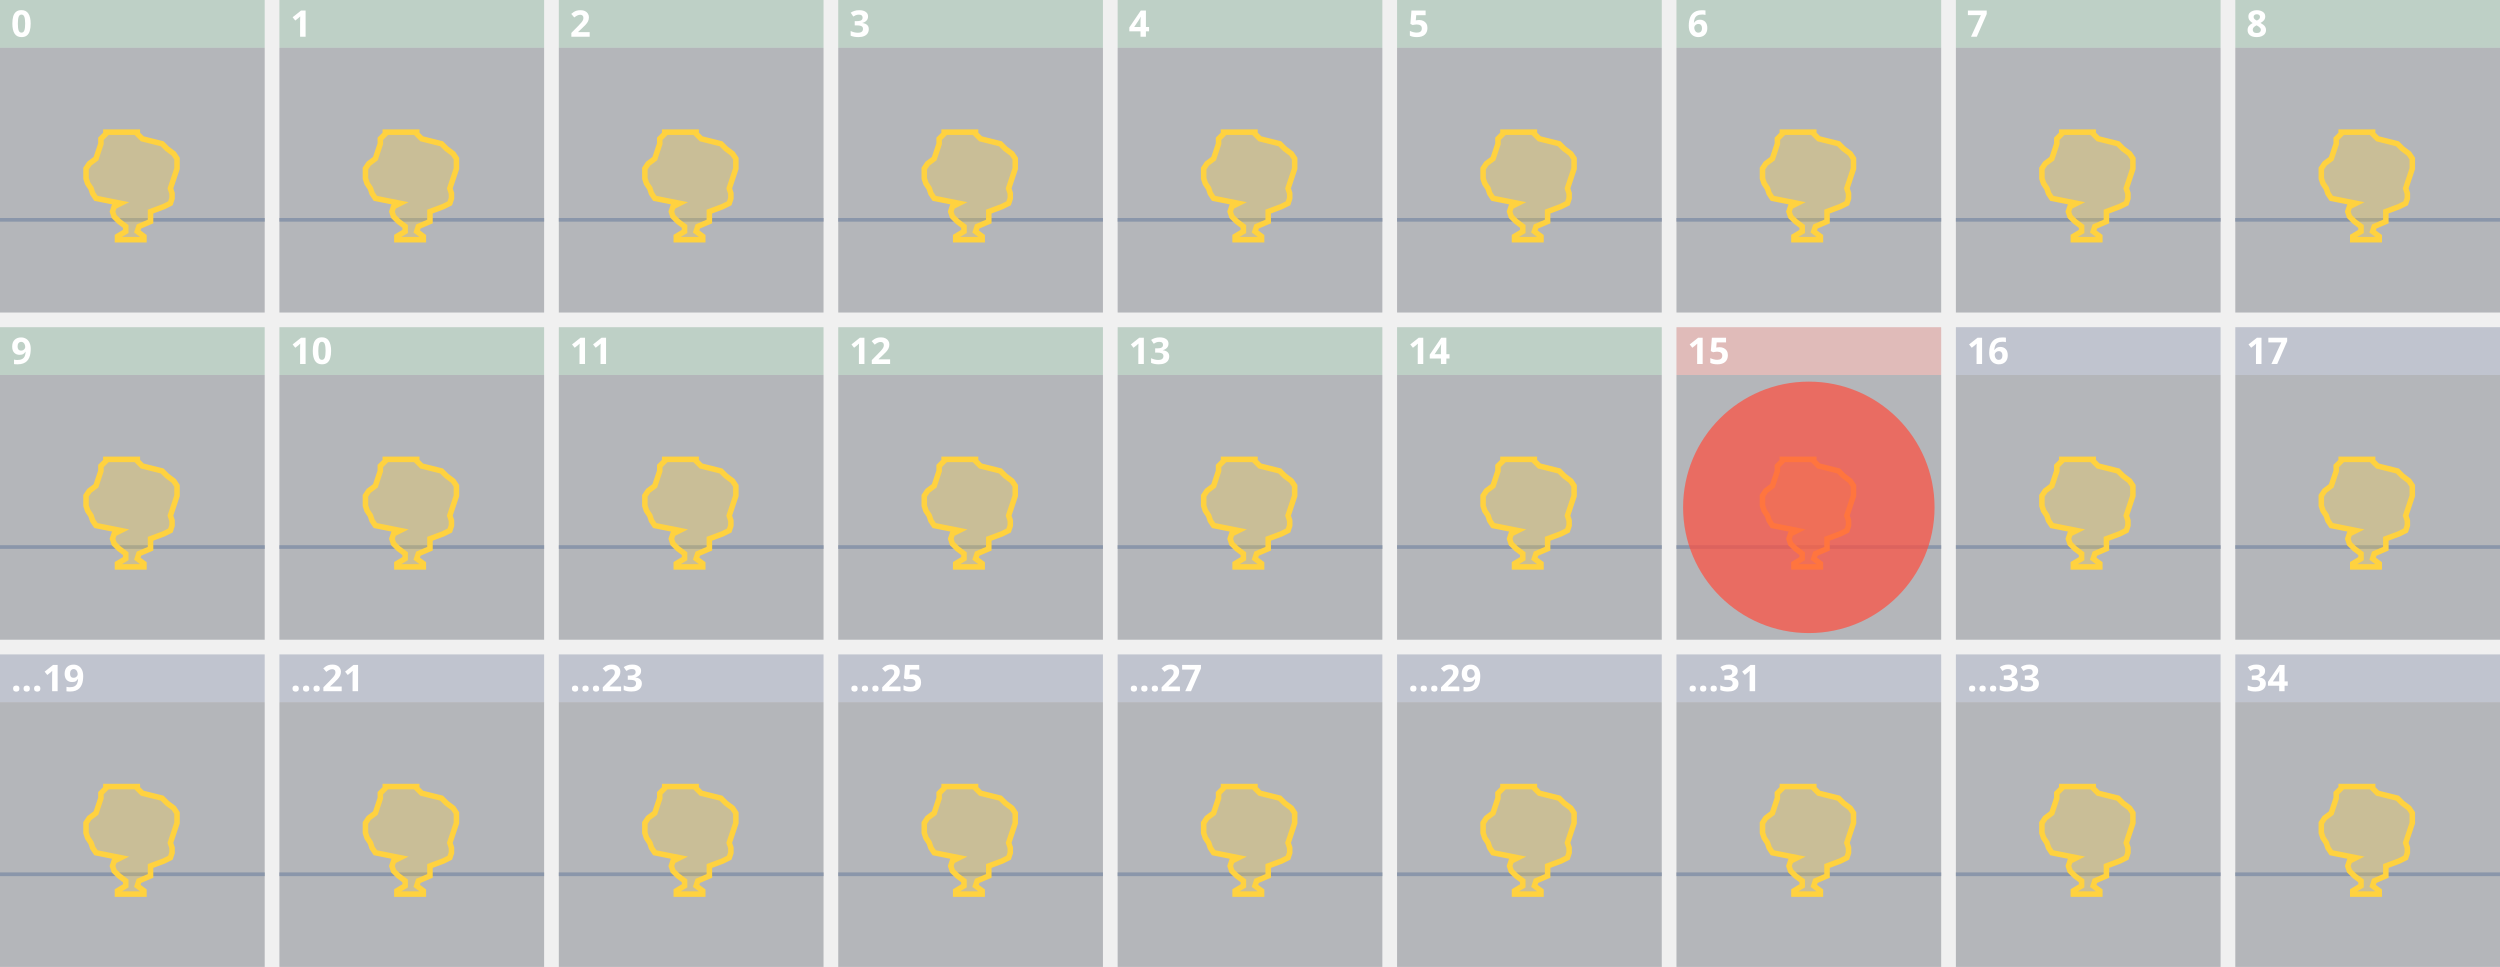
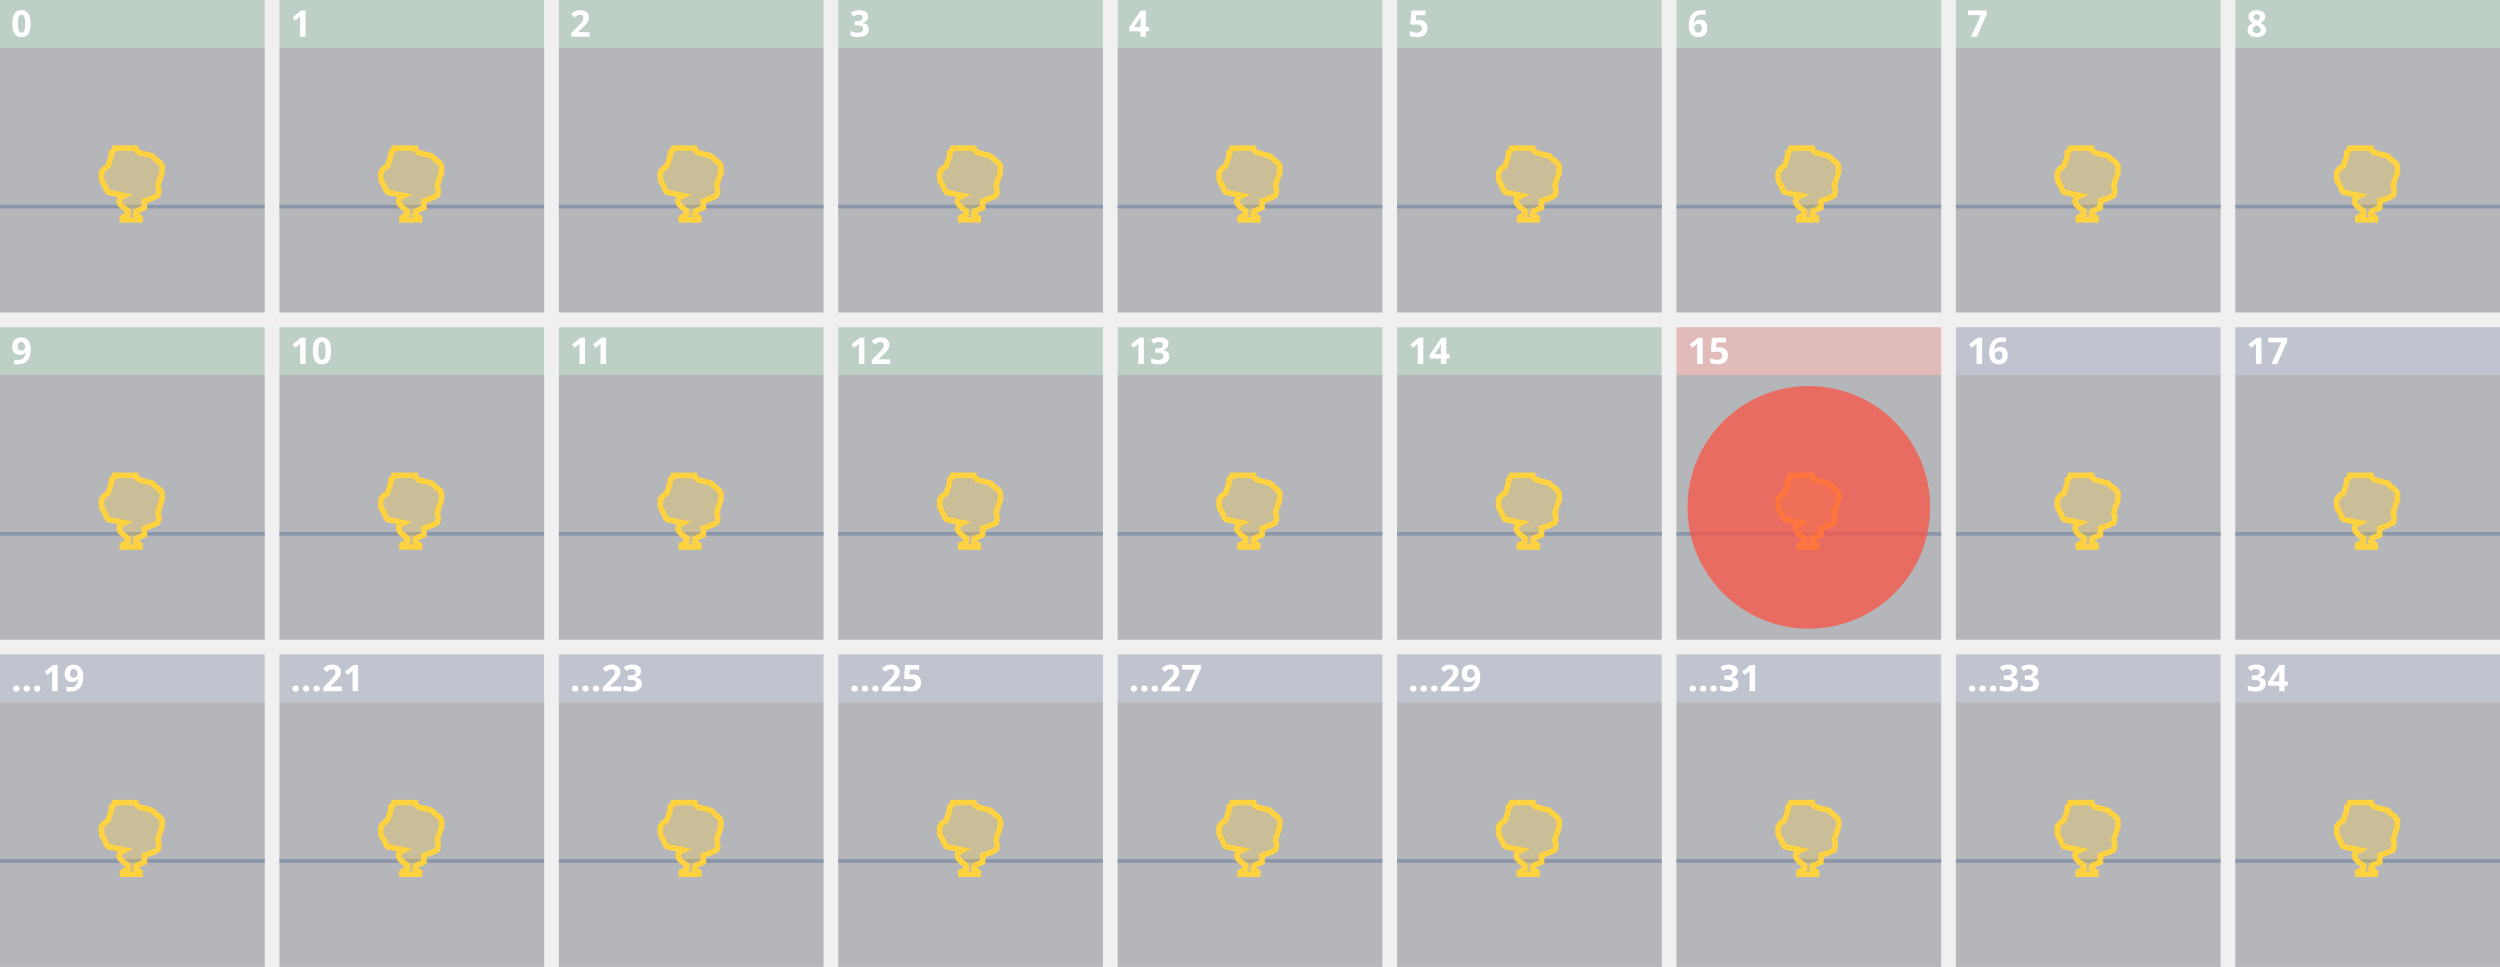
<svg xmlns="http://www.w3.org/2000/svg" viewBox="0 0 680 263" width="680" height="263">
-   <style>text{font:bold 10px sans-serif;fill:#ffffff}.k{fill:#1b2230}.g{stroke:#8a96aa;stroke-width:2.22}use{stroke-width:3.33;fill-opacity:.28}.u{stroke:#ffd23f;fill:#ffd23f}.v{stroke:#4ade80;fill:#4ade80;fill-opacity:.6}.a{stroke:#e879f9;fill:#e879f9}.o{stroke:#22d3ee;fill:#22d3ee;fill-opacity:.5}.H{color:#ff4d3d;fill:#ff4d3d;opacity:.7}.G{color:#3b9cff;fill:#3b9cff;opacity:.75}.S{color:#ffa630;fill:#ffa630;opacity:.75}.T{color:#ffa630;fill:none;stroke:#ffa630;stroke-width:4.44;stroke-dasharray:8.9}.P{color:#c49bff;fill:none;stroke:#c49bff;stroke-width:2.22;stroke-dasharray:6.7}</style>
+   <style>text{font:bold 10px sans-serif;fill:#ffffff}.k{fill:#1b2230}.g{stroke:#8a96aa;stroke-width:3.33}use{stroke-width:5.00;fill-opacity:.28}.u{stroke:#ffd23f;fill:#ffd23f}.v{stroke:#4ade80;fill:#4ade80;fill-opacity:.6}.a{stroke:#e879f9;fill:#e879f9}.o{stroke:#22d3ee;fill:#22d3ee;fill-opacity:.5}.H{color:#ff4d3d;fill:#ff4d3d;opacity:.7}.G{color:#3b9cff;fill:#3b9cff;opacity:.75}.S{color:#ffa630;fill:#ffa630;opacity:.75}.T{color:#ffa630;fill:none;stroke:#ffa630;stroke-width:6.67;stroke-dasharray:13.3}.P{color:#c49bff;fill:none;stroke:#c49bff;stroke-width:3.33;stroke-dasharray:10.0}</style>
  <defs>
    <path id="b0" d="M3 -29L-16 -29L-16 -28L-19 -25L-19 -22L-20 -19L-21 -16L-22 -13L-26 -10L-28 -7L-28 -4L-28 -1L-27 2L-25 5L-24 8L-22 11L-7 14L-11 16L-12 19L-11 22L-8 25L-4 28L-4 31L-9 34L-9 36L7 36L7 34L3 31L4 28L11 25L11 22L11 19L19 16L23 14L24 11L24 8L23 5L24 2L25 -1L26 -4L27 -7L27 -10L27 -13L25 -16L21 -19L18 -22L6 -25L3 -28Z" />
-     <rect id="K" x="-80" y="-80" width="160" height="160" class="k" />
+     <rect id="K" x="-120" y="-120" width="240" height="240" class="k" />
    <rect id="Ls" width="72" height="13" fill="#3f7d5a" />
    <rect id="La" width="72" height="13" fill="#b8332b" />
    <rect id="Le" width="72" height="13" fill="#46557a" />
  </defs>
  <use href="#Ls" x="0" y="0" />
  <text x="3" y="10">0</text>
-   <svg x="0" y="13" width="72" height="72" viewBox="-80 -80 160 160">
-     <use href="#K" />
-     <line x1="-80" y1="24" x2="80" y2="24" class="g" />
+   <svg x="0" y="13" width="72" height="72" viewBox="-120 -120 240 240">
+     <use href="#K" />
+     <line x1="-120" y1="24" x2="120" y2="24" class="g" />
    <use href="#b0" class="u" />
  </svg>
  <use href="#Ls" x="76" y="0" />
  <text x="79" y="10">1</text>
-   <svg x="76" y="13" width="72" height="72" viewBox="-80 -80 160 160">
-     <use href="#K" />
-     <line x1="-80" y1="24" x2="80" y2="24" class="g" />
+   <svg x="76" y="13" width="72" height="72" viewBox="-120 -120 240 240">
+     <use href="#K" />
+     <line x1="-120" y1="24" x2="120" y2="24" class="g" />
    <use href="#b0" class="u" />
  </svg>
  <use href="#Ls" x="152" y="0" />
  <text x="155" y="10">2</text>
-   <svg x="152" y="13" width="72" height="72" viewBox="-80 -80 160 160">
-     <use href="#K" />
-     <line x1="-80" y1="24" x2="80" y2="24" class="g" />
+   <svg x="152" y="13" width="72" height="72" viewBox="-120 -120 240 240">
+     <use href="#K" />
+     <line x1="-120" y1="24" x2="120" y2="24" class="g" />
    <use href="#b0" class="u" />
  </svg>
  <use href="#Ls" x="228" y="0" />
  <text x="231" y="10">3</text>
-   <svg x="228" y="13" width="72" height="72" viewBox="-80 -80 160 160">
-     <use href="#K" />
-     <line x1="-80" y1="24" x2="80" y2="24" class="g" />
+   <svg x="228" y="13" width="72" height="72" viewBox="-120 -120 240 240">
+     <use href="#K" />
+     <line x1="-120" y1="24" x2="120" y2="24" class="g" />
    <use href="#b0" class="u" />
  </svg>
  <use href="#Ls" x="304" y="0" />
  <text x="307" y="10">4</text>
-   <svg x="304" y="13" width="72" height="72" viewBox="-80 -80 160 160">
-     <use href="#K" />
-     <line x1="-80" y1="24" x2="80" y2="24" class="g" />
+   <svg x="304" y="13" width="72" height="72" viewBox="-120 -120 240 240">
+     <use href="#K" />
+     <line x1="-120" y1="24" x2="120" y2="24" class="g" />
    <use href="#b0" class="u" />
  </svg>
  <use href="#Ls" x="380" y="0" />
  <text x="383" y="10">5</text>
-   <svg x="380" y="13" width="72" height="72" viewBox="-80 -80 160 160">
-     <use href="#K" />
-     <line x1="-80" y1="24" x2="80" y2="24" class="g" />
+   <svg x="380" y="13" width="72" height="72" viewBox="-120 -120 240 240">
+     <use href="#K" />
+     <line x1="-120" y1="24" x2="120" y2="24" class="g" />
    <use href="#b0" class="u" />
  </svg>
  <use href="#Ls" x="456" y="0" />
  <text x="459" y="10">6</text>
-   <svg x="456" y="13" width="72" height="72" viewBox="-80 -80 160 160">
-     <use href="#K" />
-     <line x1="-80" y1="24" x2="80" y2="24" class="g" />
+   <svg x="456" y="13" width="72" height="72" viewBox="-120 -120 240 240">
+     <use href="#K" />
+     <line x1="-120" y1="24" x2="120" y2="24" class="g" />
    <use href="#b0" class="u" />
  </svg>
  <use href="#Ls" x="532" y="0" />
  <text x="535" y="10">7</text>
-   <svg x="532" y="13" width="72" height="72" viewBox="-80 -80 160 160">
-     <use href="#K" />
-     <line x1="-80" y1="24" x2="80" y2="24" class="g" />
+   <svg x="532" y="13" width="72" height="72" viewBox="-120 -120 240 240">
+     <use href="#K" />
+     <line x1="-120" y1="24" x2="120" y2="24" class="g" />
    <use href="#b0" class="u" />
  </svg>
  <use href="#Ls" x="608" y="0" />
  <text x="611" y="10">8</text>
-   <svg x="608" y="13" width="72" height="72" viewBox="-80 -80 160 160">
-     <use href="#K" />
-     <line x1="-80" y1="24" x2="80" y2="24" class="g" />
+   <svg x="608" y="13" width="72" height="72" viewBox="-120 -120 240 240">
+     <use href="#K" />
+     <line x1="-120" y1="24" x2="120" y2="24" class="g" />
    <use href="#b0" class="u" />
  </svg>
  <use href="#Ls" x="0" y="89" />
  <text x="3" y="99">9</text>
-   <svg x="0" y="102" width="72" height="72" viewBox="-80 -80 160 160">
-     <use href="#K" />
-     <line x1="-80" y1="24" x2="80" y2="24" class="g" />
+   <svg x="0" y="102" width="72" height="72" viewBox="-120 -120 240 240">
+     <use href="#K" />
+     <line x1="-120" y1="24" x2="120" y2="24" class="g" />
    <use href="#b0" class="u" />
  </svg>
  <use href="#Ls" x="76" y="89" />
  <text x="79" y="99">10</text>
-   <svg x="76" y="102" width="72" height="72" viewBox="-80 -80 160 160">
-     <use href="#K" />
-     <line x1="-80" y1="24" x2="80" y2="24" class="g" />
+   <svg x="76" y="102" width="72" height="72" viewBox="-120 -120 240 240">
+     <use href="#K" />
+     <line x1="-120" y1="24" x2="120" y2="24" class="g" />
    <use href="#b0" class="u" />
  </svg>
  <use href="#Ls" x="152" y="89" />
  <text x="155" y="99">11</text>
-   <svg x="152" y="102" width="72" height="72" viewBox="-80 -80 160 160">
-     <use href="#K" />
-     <line x1="-80" y1="24" x2="80" y2="24" class="g" />
+   <svg x="152" y="102" width="72" height="72" viewBox="-120 -120 240 240">
+     <use href="#K" />
+     <line x1="-120" y1="24" x2="120" y2="24" class="g" />
    <use href="#b0" class="u" />
  </svg>
  <use href="#Ls" x="228" y="89" />
  <text x="231" y="99">12</text>
-   <svg x="228" y="102" width="72" height="72" viewBox="-80 -80 160 160">
-     <use href="#K" />
-     <line x1="-80" y1="24" x2="80" y2="24" class="g" />
+   <svg x="228" y="102" width="72" height="72" viewBox="-120 -120 240 240">
+     <use href="#K" />
+     <line x1="-120" y1="24" x2="120" y2="24" class="g" />
    <use href="#b0" class="u" />
  </svg>
  <use href="#Ls" x="304" y="89" />
  <text x="307" y="99">13</text>
-   <svg x="304" y="102" width="72" height="72" viewBox="-80 -80 160 160">
-     <use href="#K" />
-     <line x1="-80" y1="24" x2="80" y2="24" class="g" />
+   <svg x="304" y="102" width="72" height="72" viewBox="-120 -120 240 240">
+     <use href="#K" />
+     <line x1="-120" y1="24" x2="120" y2="24" class="g" />
    <use href="#b0" class="u" />
  </svg>
  <use href="#Ls" x="380" y="89" />
  <text x="383" y="99">14</text>
-   <svg x="380" y="102" width="72" height="72" viewBox="-80 -80 160 160">
-     <use href="#K" />
-     <line x1="-80" y1="24" x2="80" y2="24" class="g" />
+   <svg x="380" y="102" width="72" height="72" viewBox="-120 -120 240 240">
+     <use href="#K" />
+     <line x1="-120" y1="24" x2="120" y2="24" class="g" />
    <use href="#b0" class="u" />
  </svg>
  <use href="#La" x="456" y="89" />
  <text x="459" y="99">15</text>
-   <svg x="456" y="102" width="72" height="72" viewBox="-80 -80 160 160">
-     <use href="#K" />
-     <line x1="-80" y1="24" x2="80" y2="24" class="g" />
+   <svg x="456" y="102" width="72" height="72" viewBox="-120 -120 240 240">
+     <use href="#K" />
+     <line x1="-120" y1="24" x2="120" y2="24" class="g" />
    <use href="#b0" class="u" />
    <g class="H">
-       <circle cx="0" cy="0" r="76" />
+       <circle cx="0" cy="0" r="110" />
    </g>
  </svg>
  <use href="#Le" x="532" y="89" />
  <text x="535" y="99">16</text>
-   <svg x="532" y="102" width="72" height="72" viewBox="-80 -80 160 160">
-     <use href="#K" />
-     <line x1="-80" y1="24" x2="80" y2="24" class="g" />
+   <svg x="532" y="102" width="72" height="72" viewBox="-120 -120 240 240">
+     <use href="#K" />
+     <line x1="-120" y1="24" x2="120" y2="24" class="g" />
    <use href="#b0" class="u" />
  </svg>
  <use href="#Le" x="608" y="89" />
  <text x="611" y="99">17</text>
-   <svg x="608" y="102" width="72" height="72" viewBox="-80 -80 160 160">
-     <use href="#K" />
-     <line x1="-80" y1="24" x2="80" y2="24" class="g" />
+   <svg x="608" y="102" width="72" height="72" viewBox="-120 -120 240 240">
+     <use href="#K" />
+     <line x1="-120" y1="24" x2="120" y2="24" class="g" />
    <use href="#b0" class="u" />
  </svg>
  <use href="#Le" x="0" y="178" />
  <text x="3" y="188">…19</text>
-   <svg x="0" y="191" width="72" height="72" viewBox="-80 -80 160 160">
-     <use href="#K" />
-     <line x1="-80" y1="24" x2="80" y2="24" class="g" />
+   <svg x="0" y="191" width="72" height="72" viewBox="-120 -120 240 240">
+     <use href="#K" />
+     <line x1="-120" y1="24" x2="120" y2="24" class="g" />
    <use href="#b0" class="u" />
  </svg>
  <use href="#Le" x="76" y="178" />
  <text x="79" y="188">…21</text>
-   <svg x="76" y="191" width="72" height="72" viewBox="-80 -80 160 160">
-     <use href="#K" />
-     <line x1="-80" y1="24" x2="80" y2="24" class="g" />
+   <svg x="76" y="191" width="72" height="72" viewBox="-120 -120 240 240">
+     <use href="#K" />
+     <line x1="-120" y1="24" x2="120" y2="24" class="g" />
    <use href="#b0" class="u" />
  </svg>
  <use href="#Le" x="152" y="178" />
  <text x="155" y="188">…23</text>
-   <svg x="152" y="191" width="72" height="72" viewBox="-80 -80 160 160">
-     <use href="#K" />
-     <line x1="-80" y1="24" x2="80" y2="24" class="g" />
+   <svg x="152" y="191" width="72" height="72" viewBox="-120 -120 240 240">
+     <use href="#K" />
+     <line x1="-120" y1="24" x2="120" y2="24" class="g" />
    <use href="#b0" class="u" />
  </svg>
  <use href="#Le" x="228" y="178" />
  <text x="231" y="188">…25</text>
-   <svg x="228" y="191" width="72" height="72" viewBox="-80 -80 160 160">
-     <use href="#K" />
-     <line x1="-80" y1="24" x2="80" y2="24" class="g" />
+   <svg x="228" y="191" width="72" height="72" viewBox="-120 -120 240 240">
+     <use href="#K" />
+     <line x1="-120" y1="24" x2="120" y2="24" class="g" />
    <use href="#b0" class="u" />
  </svg>
  <use href="#Le" x="304" y="178" />
  <text x="307" y="188">…27</text>
-   <svg x="304" y="191" width="72" height="72" viewBox="-80 -80 160 160">
-     <use href="#K" />
-     <line x1="-80" y1="24" x2="80" y2="24" class="g" />
+   <svg x="304" y="191" width="72" height="72" viewBox="-120 -120 240 240">
+     <use href="#K" />
+     <line x1="-120" y1="24" x2="120" y2="24" class="g" />
    <use href="#b0" class="u" />
  </svg>
  <use href="#Le" x="380" y="178" />
  <text x="383" y="188">…29</text>
-   <svg x="380" y="191" width="72" height="72" viewBox="-80 -80 160 160">
-     <use href="#K" />
-     <line x1="-80" y1="24" x2="80" y2="24" class="g" />
+   <svg x="380" y="191" width="72" height="72" viewBox="-120 -120 240 240">
+     <use href="#K" />
+     <line x1="-120" y1="24" x2="120" y2="24" class="g" />
    <use href="#b0" class="u" />
  </svg>
  <use href="#Le" x="456" y="178" />
  <text x="459" y="188">…31</text>
-   <svg x="456" y="191" width="72" height="72" viewBox="-80 -80 160 160">
-     <use href="#K" />
-     <line x1="-80" y1="24" x2="80" y2="24" class="g" />
+   <svg x="456" y="191" width="72" height="72" viewBox="-120 -120 240 240">
+     <use href="#K" />
+     <line x1="-120" y1="24" x2="120" y2="24" class="g" />
    <use href="#b0" class="u" />
  </svg>
  <use href="#Le" x="532" y="178" />
  <text x="535" y="188">…33</text>
-   <svg x="532" y="191" width="72" height="72" viewBox="-80 -80 160 160">
-     <use href="#K" />
-     <line x1="-80" y1="24" x2="80" y2="24" class="g" />
+   <svg x="532" y="191" width="72" height="72" viewBox="-120 -120 240 240">
+     <use href="#K" />
+     <line x1="-120" y1="24" x2="120" y2="24" class="g" />
    <use href="#b0" class="u" />
  </svg>
  <use href="#Le" x="608" y="178" />
  <text x="611" y="188">34</text>
-   <svg x="608" y="191" width="72" height="72" viewBox="-80 -80 160 160">
-     <use href="#K" />
-     <line x1="-80" y1="24" x2="80" y2="24" class="g" />
+   <svg x="608" y="191" width="72" height="72" viewBox="-120 -120 240 240">
+     <use href="#K" />
+     <line x1="-120" y1="24" x2="120" y2="24" class="g" />
    <use href="#b0" class="u" />
  </svg>
</svg>
